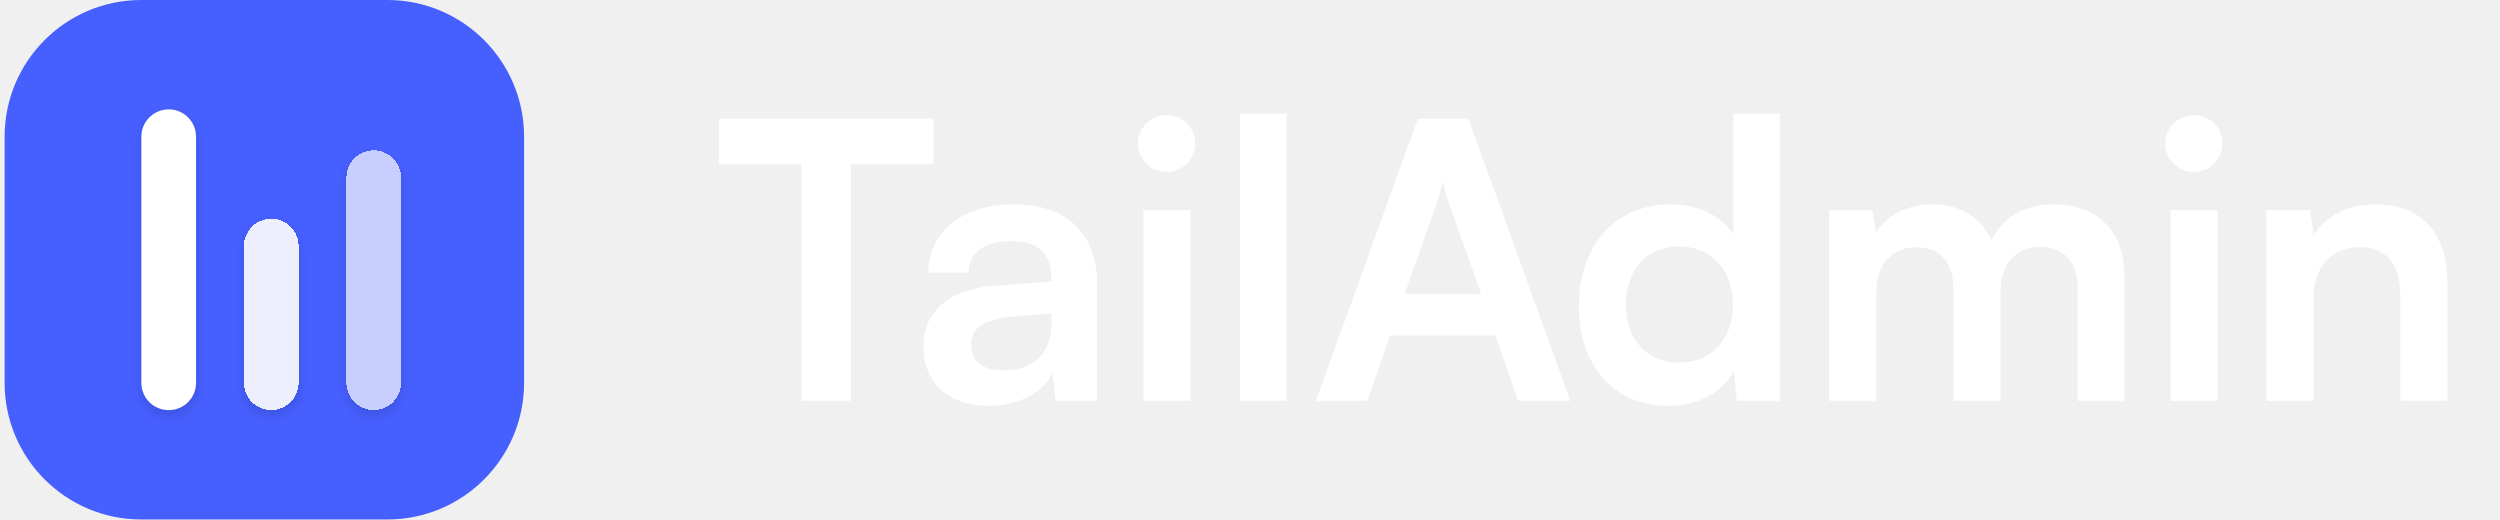
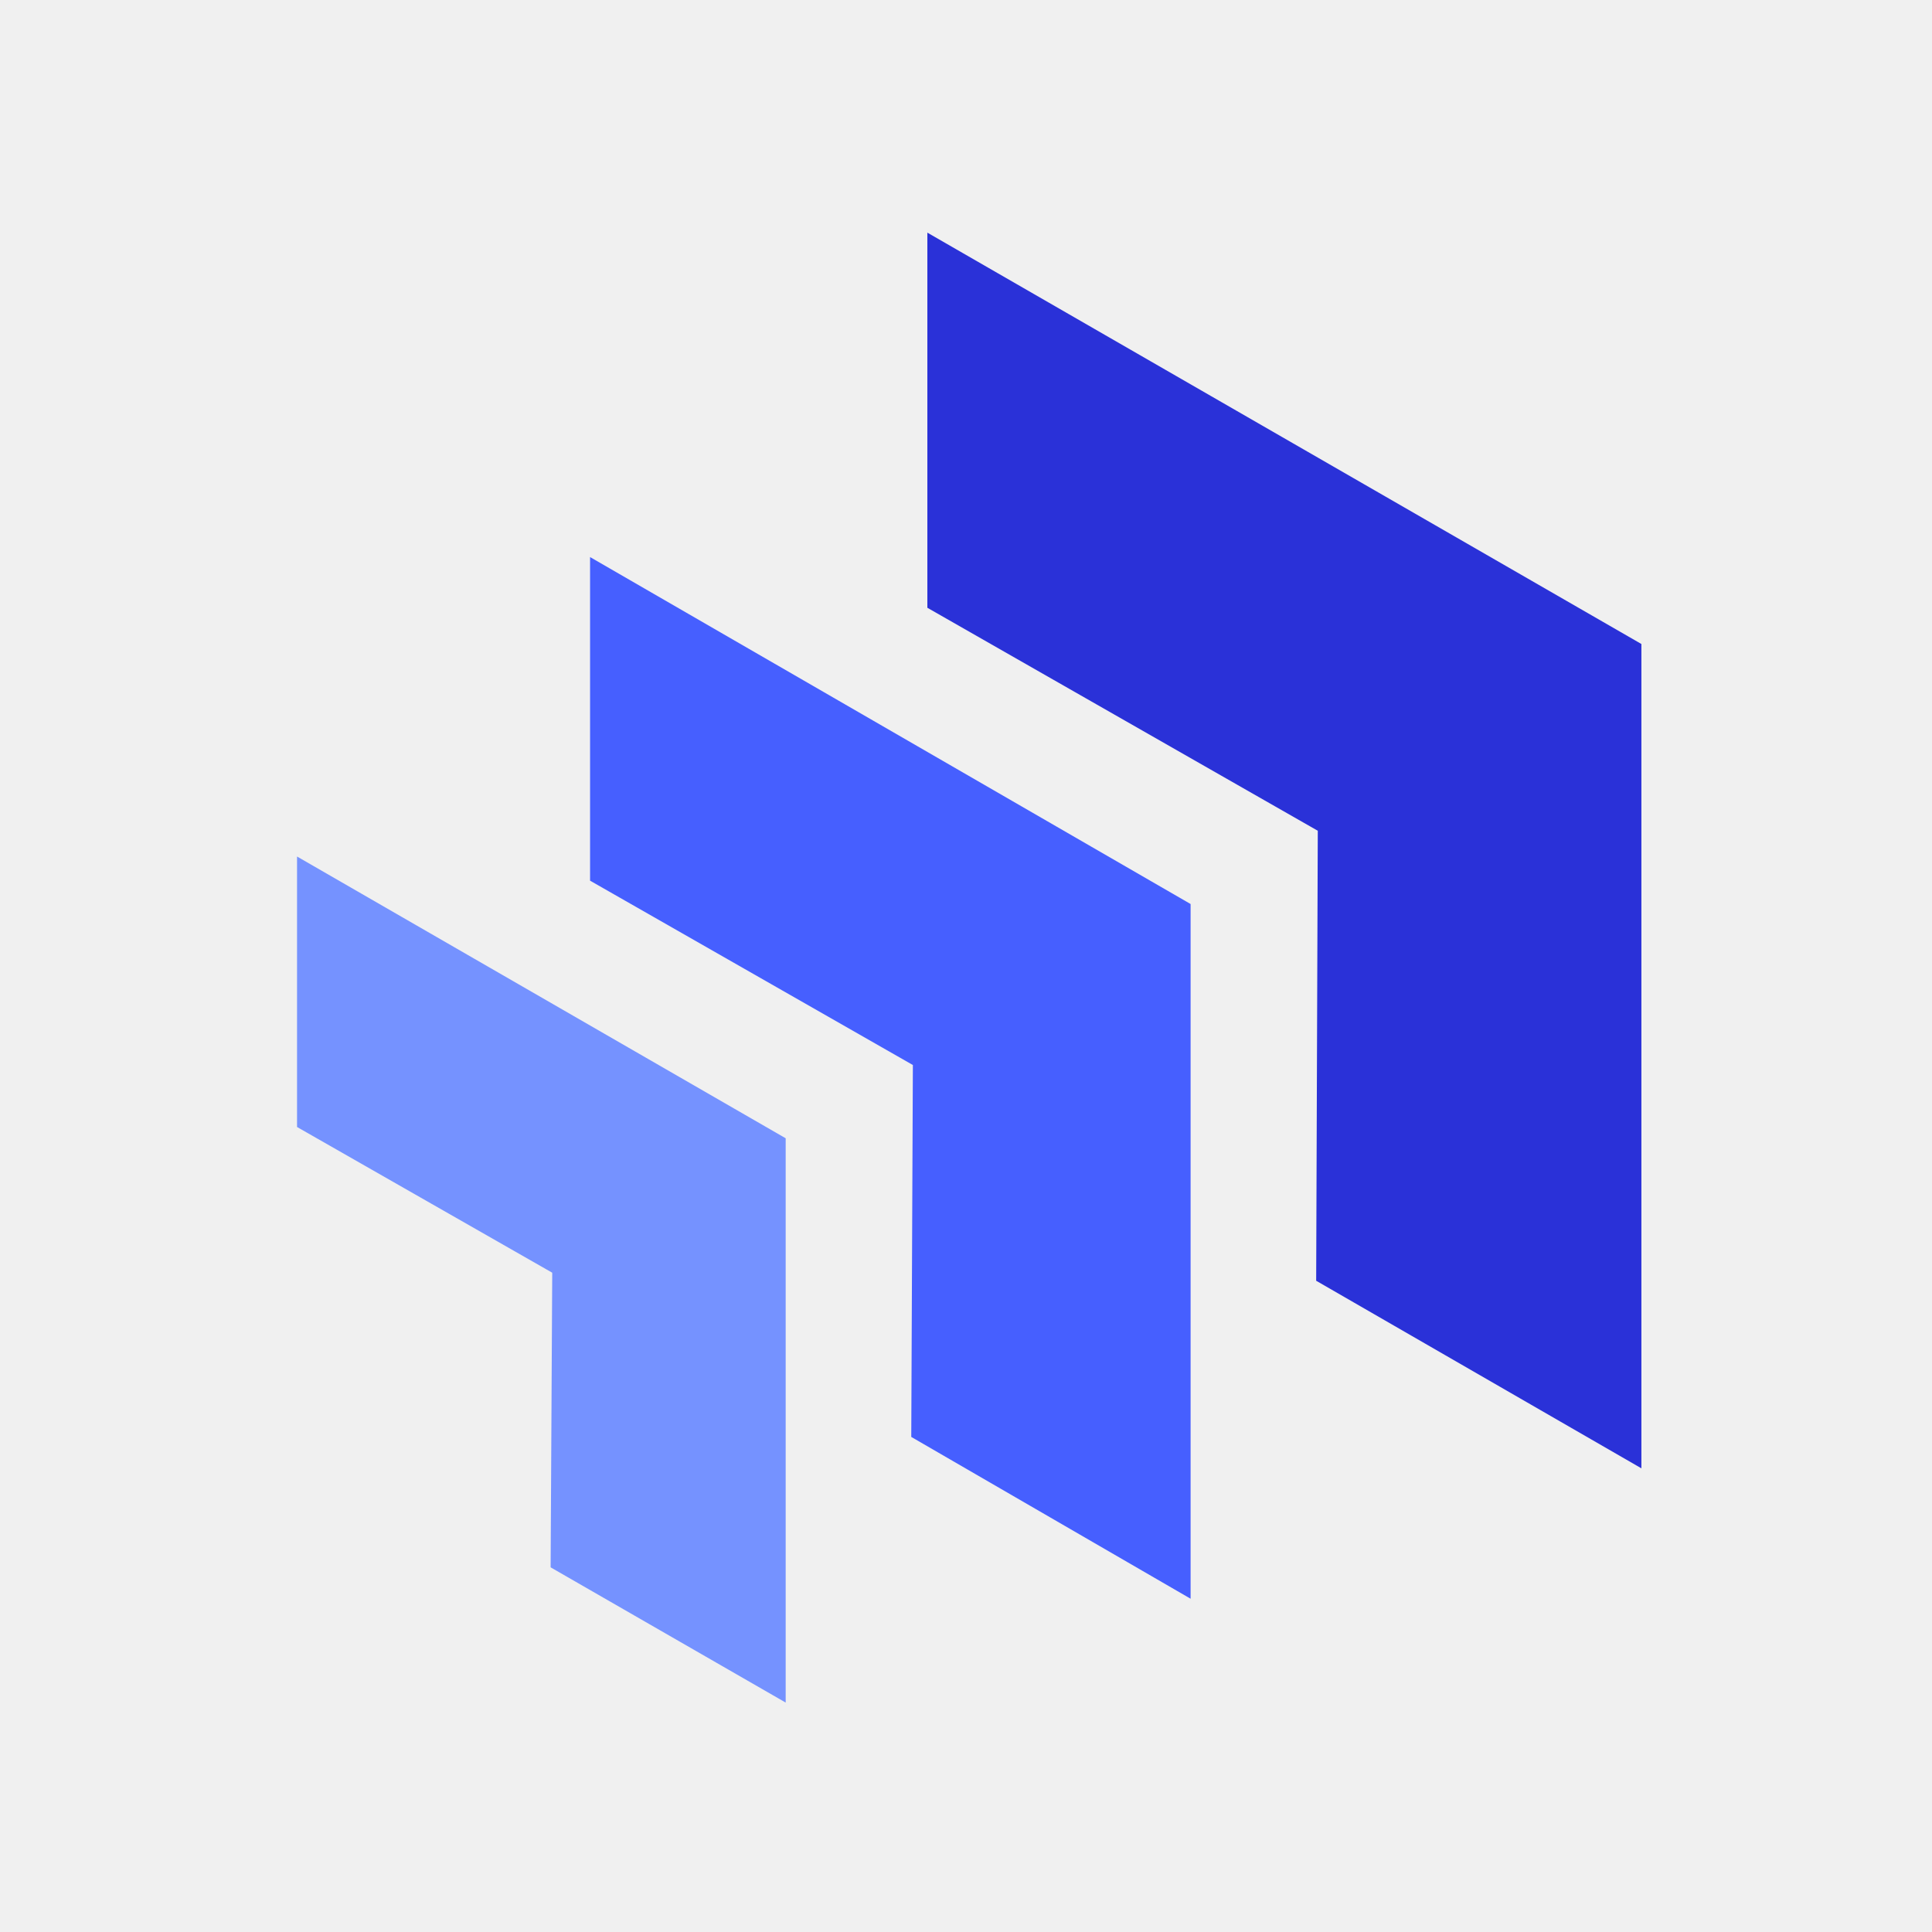
- <svg xmlns="http://www.w3.org/2000/svg" width="231" height="48" viewBox="0 0 231 48" fill="none">
-   <path d="M0.426 12.632C0.426 5.655 6.081 0 13.057 0H35.794C42.77 0 48.426 5.655 48.426 12.632V35.368C48.426 42.345 42.77 48 35.794 48H13.057C6.081 48 0.426 42.345 0.426 35.368V12.632Z" fill="#465FFF" />
-   <g filter="url(#filter0_d_3903_56743)">
-     <path d="M13.062 12.632C13.062 11.237 14.193 10.106 15.588 10.106C16.983 10.106 18.114 11.237 18.114 12.632V35.369C18.114 36.764 16.983 37.895 15.588 37.895C14.193 37.895 13.062 36.764 13.062 35.369V12.632Z" fill="white" />
-   </g>
-   <g filter="url(#filter1_d_3903_56743)">
-     <path d="M22.539 22.735C22.539 21.34 23.67 20.209 25.065 20.209C26.461 20.209 27.592 21.34 27.592 22.735V35.367C27.592 36.762 26.461 37.893 25.065 37.893C23.67 37.893 22.539 36.762 22.539 35.367V22.735Z" fill="white" fill-opacity="0.9" shape-rendering="crispEdges" />
-   </g>
-   <g filter="url(#filter2_d_3903_56743)">
-     <path d="M32.008 16.419C32.008 15.024 33.139 13.893 34.534 13.893C35.929 13.893 37.06 15.024 37.06 16.419V35.366C37.06 36.761 35.929 37.893 34.534 37.893C33.139 37.893 32.008 36.761 32.008 35.366V16.419Z" fill="white" fill-opacity="0.7" shape-rendering="crispEdges" />
-   </g>
-   <path d="M66.426 15.172H74.058V37.036H78.624V15.172H86.257V10.964H66.426V15.172Z" fill="white" />
-   <path d="M91.352 37.5C94.098 37.5 96.488 36.252 97.237 34.433L97.558 37.036H101.375V26.336C101.375 21.45 98.45 18.882 93.706 18.882C88.927 18.882 85.788 21.378 85.788 25.195H89.497C89.497 23.34 90.924 22.27 93.492 22.27C95.704 22.27 97.13 23.233 97.13 25.623V26.015L91.851 26.407C87.678 26.729 85.324 28.762 85.324 32.007C85.324 35.324 87.607 37.5 91.352 37.5ZM92.779 34.219C90.817 34.219 89.747 33.434 89.747 31.829C89.747 30.402 90.781 29.511 93.492 29.261L97.166 28.976V29.903C97.166 32.614 95.454 34.219 92.779 34.219Z" fill="white" />
-   <path d="M107.825 15.886C109.252 15.886 110.429 14.709 110.429 13.246C110.429 11.784 109.252 10.643 107.825 10.643C106.327 10.643 105.15 11.784 105.15 13.246C105.15 14.709 106.327 15.886 107.825 15.886ZM105.649 37.036H110.001V19.417H105.649V37.036Z" fill="white" />
-   <path d="M118.883 37.036V10.5H114.568V37.036H118.883Z" fill="white" />
-   <path d="M126.337 37.036L128.441 31.009H138.179L140.283 37.036H145.098L135.682 10.964H131.009L121.593 37.036H126.337ZM132.757 18.739C133.007 18.026 133.221 17.241 133.328 16.742C133.399 17.277 133.649 18.061 133.863 18.739L136.859 27.157H129.797L132.757 18.739Z" fill="white" />
-   <path d="M154.165 37.5C156.84 37.5 159.122 36.323 160.192 34.29L160.478 37.036H164.472V10.5H160.157V21.664C159.051 19.916 156.875 18.882 154.414 18.882C149.1 18.882 145.89 22.805 145.89 28.298C145.89 33.755 149.064 37.5 154.165 37.5ZM155.128 33.505C152.096 33.505 150.241 31.294 150.241 28.155C150.241 25.017 152.096 22.77 155.128 22.77C158.159 22.77 160.121 24.981 160.121 28.155C160.121 31.33 158.159 33.505 155.128 33.505Z" fill="white" />
-   <path d="M173.359 37.036V27.049C173.359 24.196 175.035 22.841 177.104 22.841C179.172 22.841 180.492 24.16 180.492 26.622V37.036H184.843V27.049C184.843 24.16 186.448 22.805 188.553 22.805C190.621 22.805 191.977 24.125 191.977 26.657V37.036H196.292V25.516C196.292 21.45 193.938 18.882 189.658 18.882C186.983 18.882 184.915 20.201 184.023 22.235C183.096 20.201 181.241 18.882 178.566 18.882C176.034 18.882 174.25 20.023 173.359 21.485L173.002 19.417H169.007V37.036H173.359Z" fill="white" />
-   <path d="M202.74 15.886C204.167 15.886 205.344 14.709 205.344 13.246C205.344 11.784 204.167 10.643 202.74 10.643C201.242 10.643 200.065 11.784 200.065 13.246C200.065 14.709 201.242 15.886 202.74 15.886ZM200.564 37.036H204.916V19.417H200.564V37.036Z" fill="white" />
-   <path d="M213.763 37.036V27.549C213.763 24.695 215.403 22.841 218.078 22.841C220.325 22.841 221.788 24.267 221.788 27.228V37.036H226.139V26.194C226.139 21.628 223.856 18.882 219.434 18.882C217.044 18.882 214.904 19.916 213.798 21.7L213.442 19.417H209.411V37.036H213.763Z" fill="white" />
-   <defs>
-     <filter id="filter0_d_3903_56743" x="12.062" y="9.606" width="7.053" height="29.79" filterUnits="userSpaceOnUse" color-interpolation-filters="sRGB">
-       <feFlood flood-opacity="0" result="BackgroundImageFix" />
-       <feColorMatrix in="SourceAlpha" type="matrix" values="0 0 0 0 0 0 0 0 0 0 0 0 0 0 0 0 0 0 127 0" result="hardAlpha" />
-       <feOffset dy="0.5" />
-       <feGaussianBlur stdDeviation="0.5" />
-       <feComposite in2="hardAlpha" operator="out" />
-       <feColorMatrix type="matrix" values="0 0 0 0 0 0 0 0 0 0 0 0 0 0 0 0 0 0 0.12 0" />
-       <feBlend mode="normal" in2="BackgroundImageFix" result="effect1_dropShadow_3903_56743" />
-       <feBlend mode="normal" in="SourceGraphic" in2="effect1_dropShadow_3903_56743" result="shape" />
-     </filter>
-     <filter id="filter1_d_3903_56743" x="21.539" y="19.709" width="7.053" height="19.684" filterUnits="userSpaceOnUse" color-interpolation-filters="sRGB">
-       <feFlood flood-opacity="0" result="BackgroundImageFix" />
-       <feColorMatrix in="SourceAlpha" type="matrix" values="0 0 0 0 0 0 0 0 0 0 0 0 0 0 0 0 0 0 127 0" result="hardAlpha" />
-       <feOffset dy="0.5" />
-       <feGaussianBlur stdDeviation="0.5" />
-       <feComposite in2="hardAlpha" operator="out" />
-       <feColorMatrix type="matrix" values="0 0 0 0 0 0 0 0 0 0 0 0 0 0 0 0 0 0 0.12 0" />
-       <feBlend mode="normal" in2="BackgroundImageFix" result="effect1_dropShadow_3903_56743" />
-       <feBlend mode="normal" in="SourceGraphic" in2="effect1_dropShadow_3903_56743" result="shape" />
-     </filter>
-     <filter id="filter2_d_3903_56743" x="31.008" y="13.393" width="7.053" height="26" filterUnits="userSpaceOnUse" color-interpolation-filters="sRGB">
-       <feFlood flood-opacity="0" result="BackgroundImageFix" />
-       <feColorMatrix in="SourceAlpha" type="matrix" values="0 0 0 0 0 0 0 0 0 0 0 0 0 0 0 0 0 0 127 0" result="hardAlpha" />
-       <feOffset dy="0.5" />
-       <feGaussianBlur stdDeviation="0.5" />
-       <feComposite in2="hardAlpha" operator="out" />
-       <feColorMatrix type="matrix" values="0 0 0 0 0 0 0 0 0 0 0 0 0 0 0 0 0 0 0.12 0" />
-       <feBlend mode="normal" in2="BackgroundImageFix" result="effect1_dropShadow_3903_56743" />
-       <feBlend mode="normal" in="SourceGraphic" in2="effect1_dropShadow_3903_56743" result="shape" />
-     </filter>
-   </defs>
+ <svg xmlns="http://www.w3.org/2000/svg" width="800" height="800" viewBox="0 0 24 24" role="img" aria-label="Traumatec">
+   <polygon points="20.39 18.24 20.39 8 11.52 2.89 11.52 7.55 16.37 10.32 16.35 15.91 20.39 18.24" fill="#2a31d8" />
+   <polygon points="14.79 19.86 14.79 11.23 7.33 6.92 7.33 10.94 11.34 13.23 11.32 17.85 14.79 19.86" fill="#465fff" />
+   <polygon points="9.76 21.15 9.76 14.14 3.69 10.64 3.69 14 6.86 15.81 6.84 19.47 9.76 21.15" fill="#7592ff" />
</svg>
